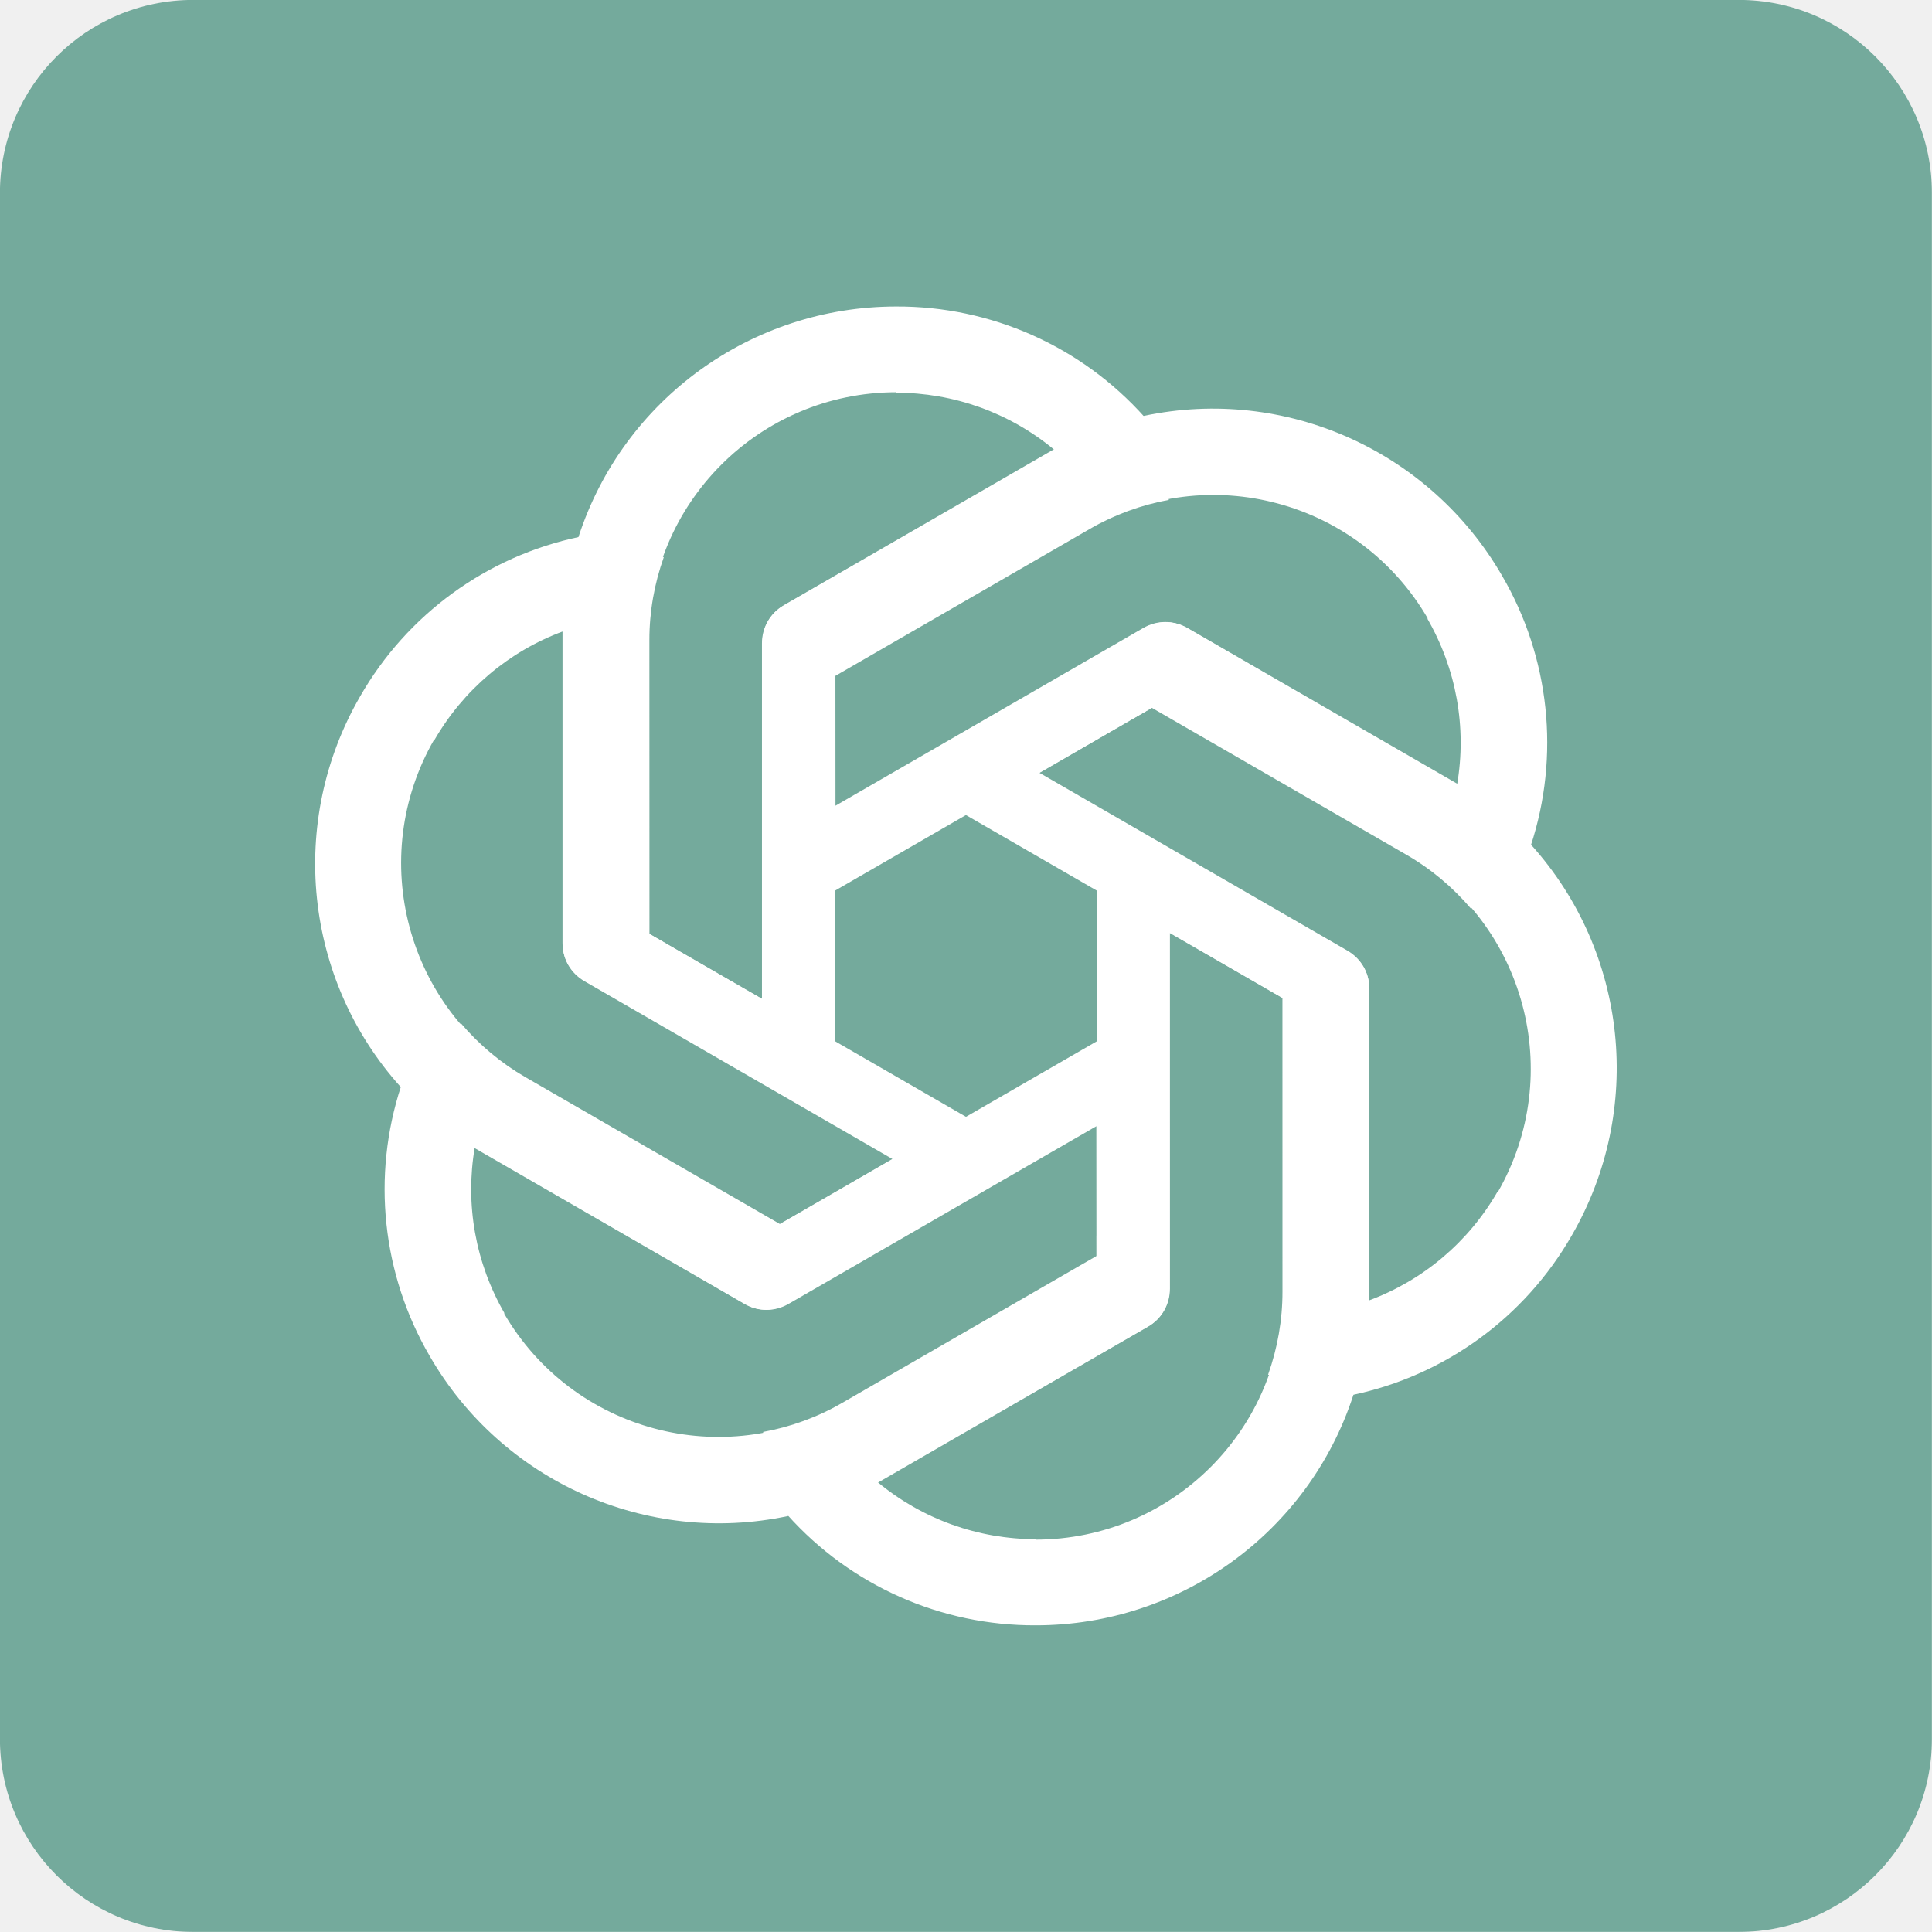
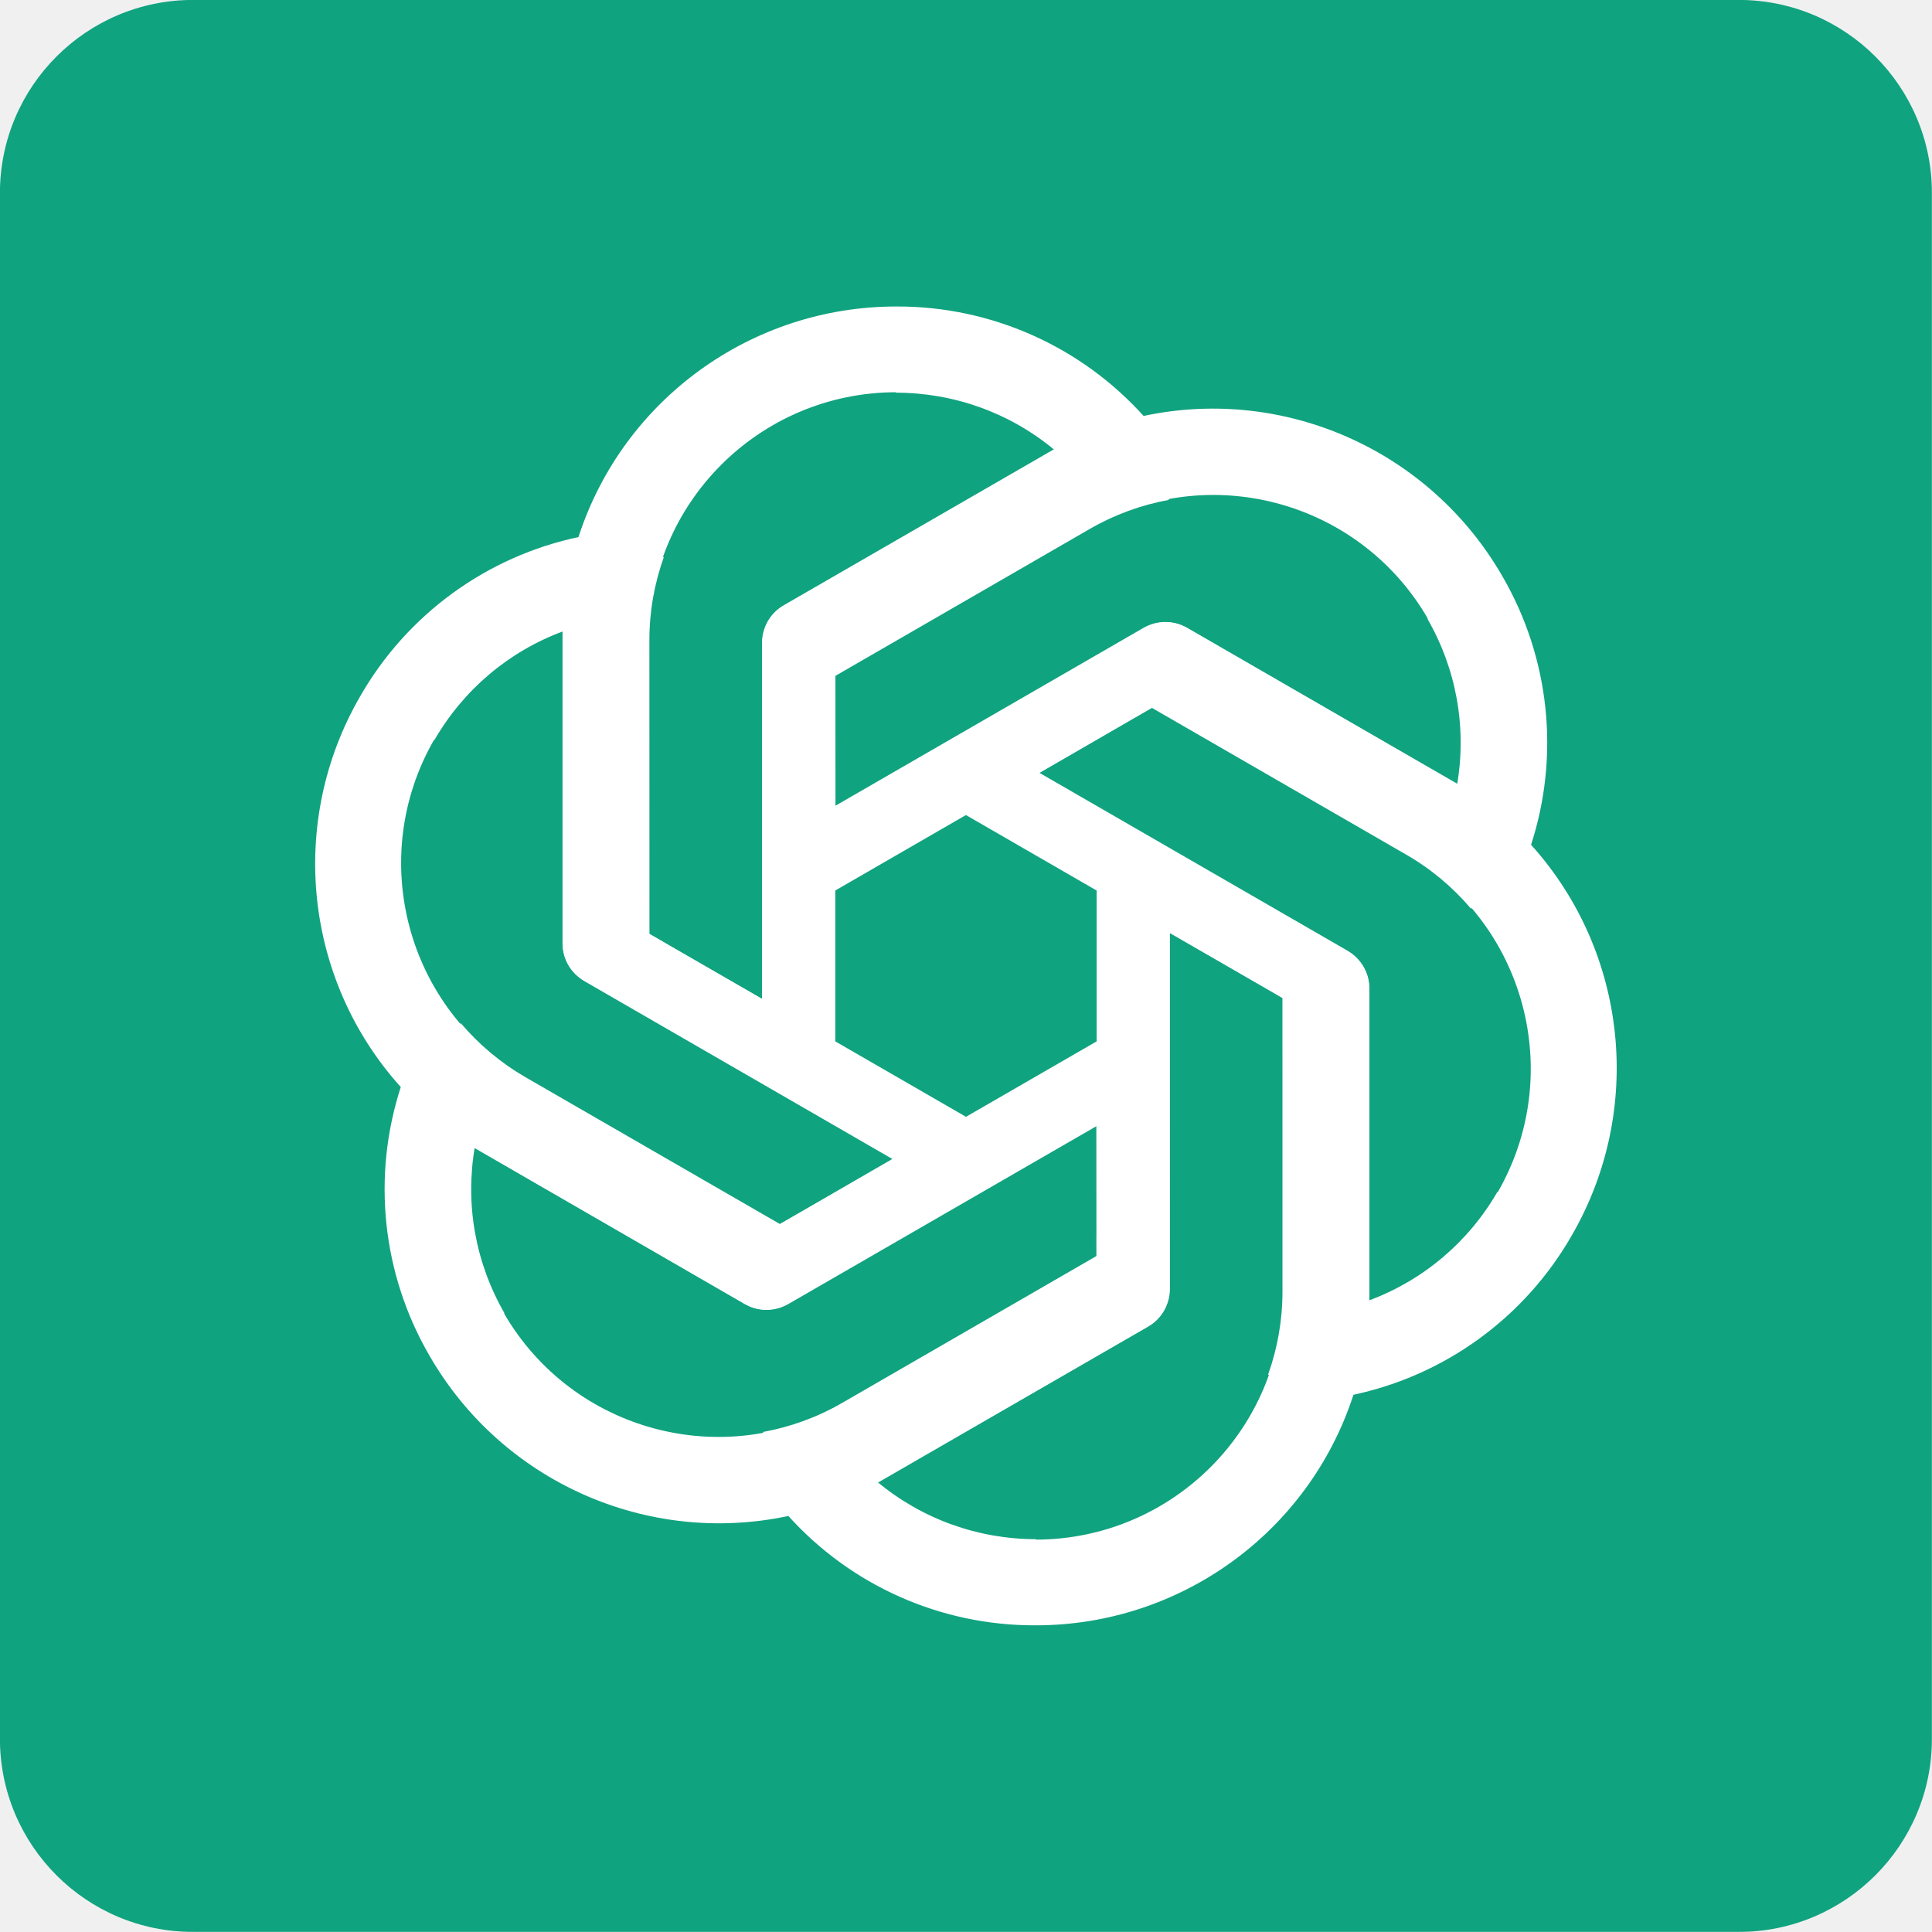
<svg xmlns="http://www.w3.org/2000/svg" width="56" height="56" viewBox="0 0 56 56" fill="none">
  <g clip-path="url(#clip0_330_463)">
    <mask id="mask0_330_463" style="mask-type:luminance" maskUnits="userSpaceOnUse" x="-1" y="-1" width="57" height="57">
      <path d="M55.998 -0.002H-0.002V55.998H55.998V-0.002Z" fill="white" />
    </mask>
    <g mask="url(#mask0_330_463)">
-       <path d="M50.398 -0.002H5.598C2.505 -0.002 -0.002 2.505 -0.002 5.598V50.398C-0.002 53.49 2.505 55.998 5.598 55.998H50.398C53.49 55.998 55.998 53.49 55.998 50.398V5.598C55.998 2.505 53.49 -0.002 50.398 -0.002Z" fill="#74AA9C" />
+       <path d="M50.398 -0.002H5.598C2.505 -0.002 -0.002 2.505 -0.002 5.598V50.398C-0.002 53.49 2.505 55.998 5.598 55.998H50.398C53.49 55.998 55.998 53.49 55.998 50.398V5.598C55.998 2.505 53.49 -0.002 50.398 -0.002Z" fill="#10A37F" />
      <path d="M25.975 8.884C21.788 8.884 18.068 11.576 16.772 15.552L16.305 18.282V27.33C16.305 27.782 16.537 28.184 16.926 28.417L24.211 32.615V20.18H24.213V19.591L31.587 15.332C32.3 14.919 33.076 14.637 33.88 14.489L33.17 12.082C31.339 10.035 28.719 8.872 25.975 8.884ZM25.975 11.369L25.962 11.382C27.647 11.382 29.267 11.963 30.563 13.04C30.51 13.065 30.407 13.13 30.331 13.169L22.708 17.558C22.319 17.778 22.086 18.193 22.086 18.645V28.95L18.806 27.059V18.542C18.804 14.585 22.012 11.375 25.975 11.369Z" fill="white" />
      <path d="M43.539 16.689C41.445 13.063 37.254 11.188 33.163 12.053L30.566 13.013L22.73 17.537C22.338 17.763 22.106 18.166 22.099 18.619L22.106 27.027L32.874 20.809L32.875 20.811L33.386 20.516L40.761 24.773C41.475 25.184 42.108 25.715 42.638 26.338L44.368 24.519C45.225 21.91 44.922 19.059 43.539 16.689ZM41.387 17.931L41.37 17.927C42.212 19.386 42.519 21.079 42.235 22.74C42.186 22.707 42.078 22.65 42.007 22.603L34.393 18.196C34.008 17.97 33.533 17.975 33.141 18.201L24.217 23.354L24.215 19.568L31.591 15.309C35.016 13.329 39.4 14.502 41.387 17.931Z" fill="white" />
      <path d="M45.563 35.802C47.656 32.176 47.185 27.609 44.39 24.499L42.259 22.729L34.423 18.205C34.032 17.979 33.567 17.979 33.171 18.2L25.894 22.41L36.662 28.627L36.661 28.628L37.172 28.924L37.173 37.438C37.174 38.262 37.03 39.076 36.756 39.846L39.196 40.435C41.884 39.873 44.201 38.185 45.563 35.802ZM43.411 34.56L43.406 34.542C42.564 36.002 41.25 37.114 39.67 37.698C39.674 37.64 39.669 37.517 39.675 37.432L39.684 28.636C39.688 28.189 39.446 27.78 39.054 27.554L30.13 22.402L33.407 20.506L40.783 24.765C44.211 26.742 45.387 31.125 43.411 34.56Z" fill="white" />
      <path d="M30.023 47.111C34.209 47.111 37.929 44.42 39.225 40.444L39.693 37.714V28.666C39.693 28.213 39.46 27.812 39.071 27.579L31.786 23.381V35.815H31.784V36.405L24.41 40.664C23.698 41.077 22.921 41.359 22.117 41.506L22.827 43.914C24.658 45.961 27.278 47.124 30.023 47.111ZM30.023 44.627L30.035 44.614C28.35 44.614 26.73 44.033 25.434 42.956C25.487 42.931 25.59 42.865 25.666 42.827L33.29 38.438C33.679 38.218 33.911 37.803 33.911 37.35V27.046L37.191 28.937V37.454C37.193 41.41 33.985 44.62 30.023 44.627Z" fill="white" />
      <path d="M12.457 39.309C14.55 42.934 18.741 44.81 22.832 43.945L25.43 42.984L33.266 38.46C33.658 38.234 33.889 37.832 33.896 37.378L33.889 28.971L23.121 35.188L23.12 35.186L22.609 35.481L15.234 31.225C14.52 30.814 13.888 30.282 13.358 29.659L11.627 31.478C10.77 34.087 11.073 36.938 12.457 39.309ZM14.608 38.066L14.626 38.071C13.783 36.611 13.477 34.918 13.761 33.257C13.809 33.29 13.918 33.347 13.989 33.394L21.602 37.801C21.987 38.028 22.462 38.022 22.854 37.796L31.778 32.644L31.781 36.429L24.404 40.688C20.979 42.668 16.595 41.495 14.608 38.066Z" fill="white" />
      <path d="M10.434 20.193C8.34 23.819 8.812 28.386 11.606 31.497L13.737 33.266L21.573 37.791C21.965 38.017 22.429 38.016 22.825 37.795L30.103 33.586L19.335 27.369L19.336 27.367L18.825 27.072L18.823 18.557C18.822 17.733 18.966 16.919 19.241 16.149L16.8 15.56C14.112 16.122 11.795 17.81 10.434 20.193ZM12.585 21.436L12.59 21.453C13.433 19.993 14.746 18.881 16.326 18.297C16.322 18.355 16.327 18.478 16.322 18.563L16.312 27.36C16.308 27.806 16.551 28.215 16.942 28.441L25.866 33.594L22.589 35.489L15.213 31.23C11.786 29.254 10.61 24.87 12.585 21.436Z" fill="white" />
    </g>
  </g>
  <defs>
    <clipPath id="clip0_330_463">
      <rect width="56" height="56" fill="white" />
    </clipPath>
  </defs>
</svg>
